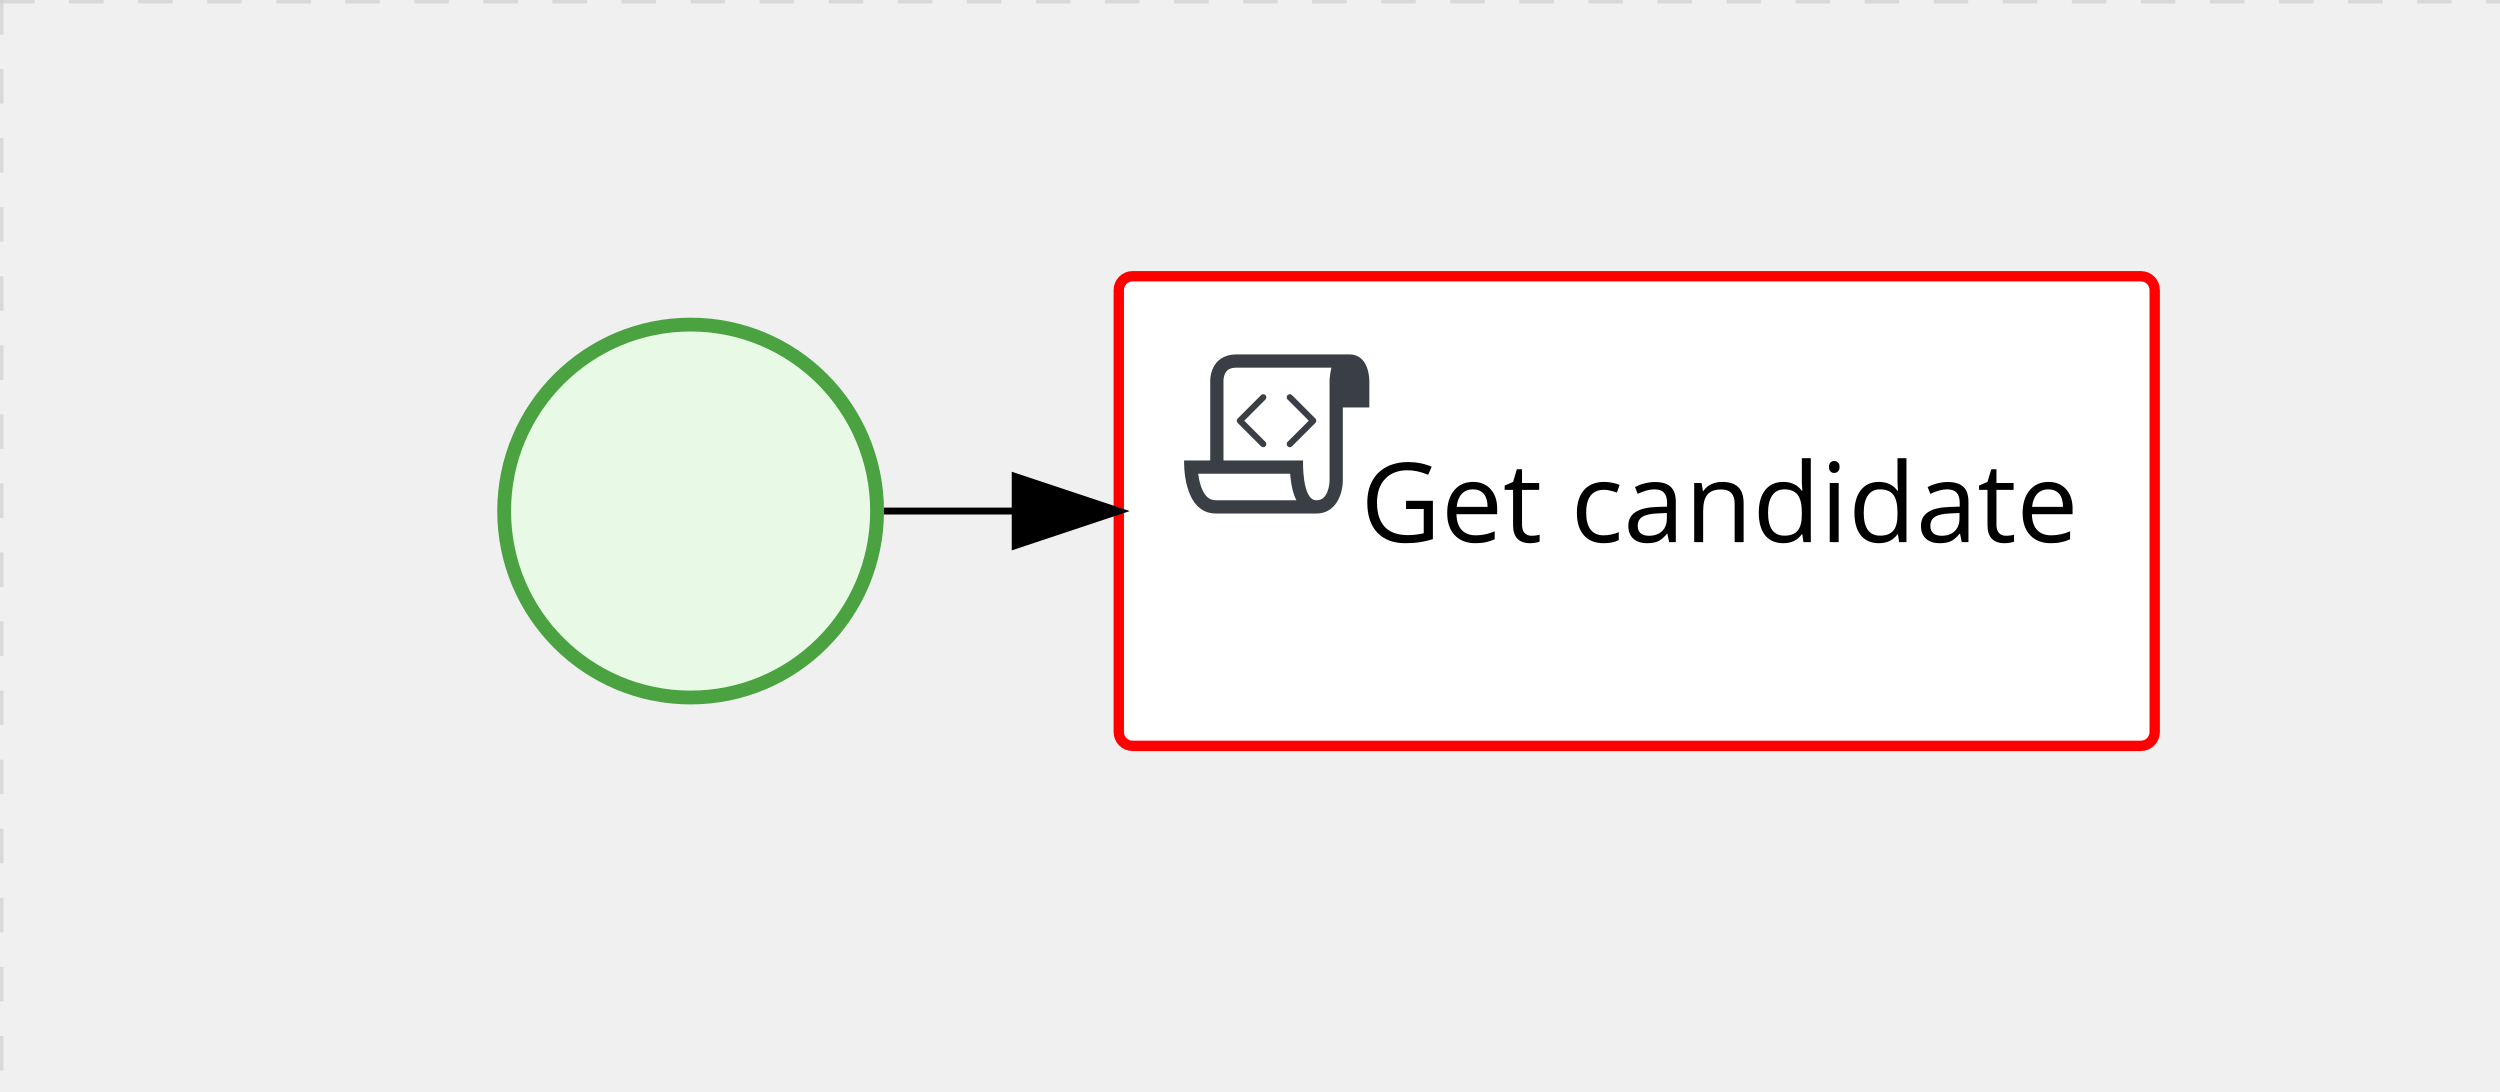
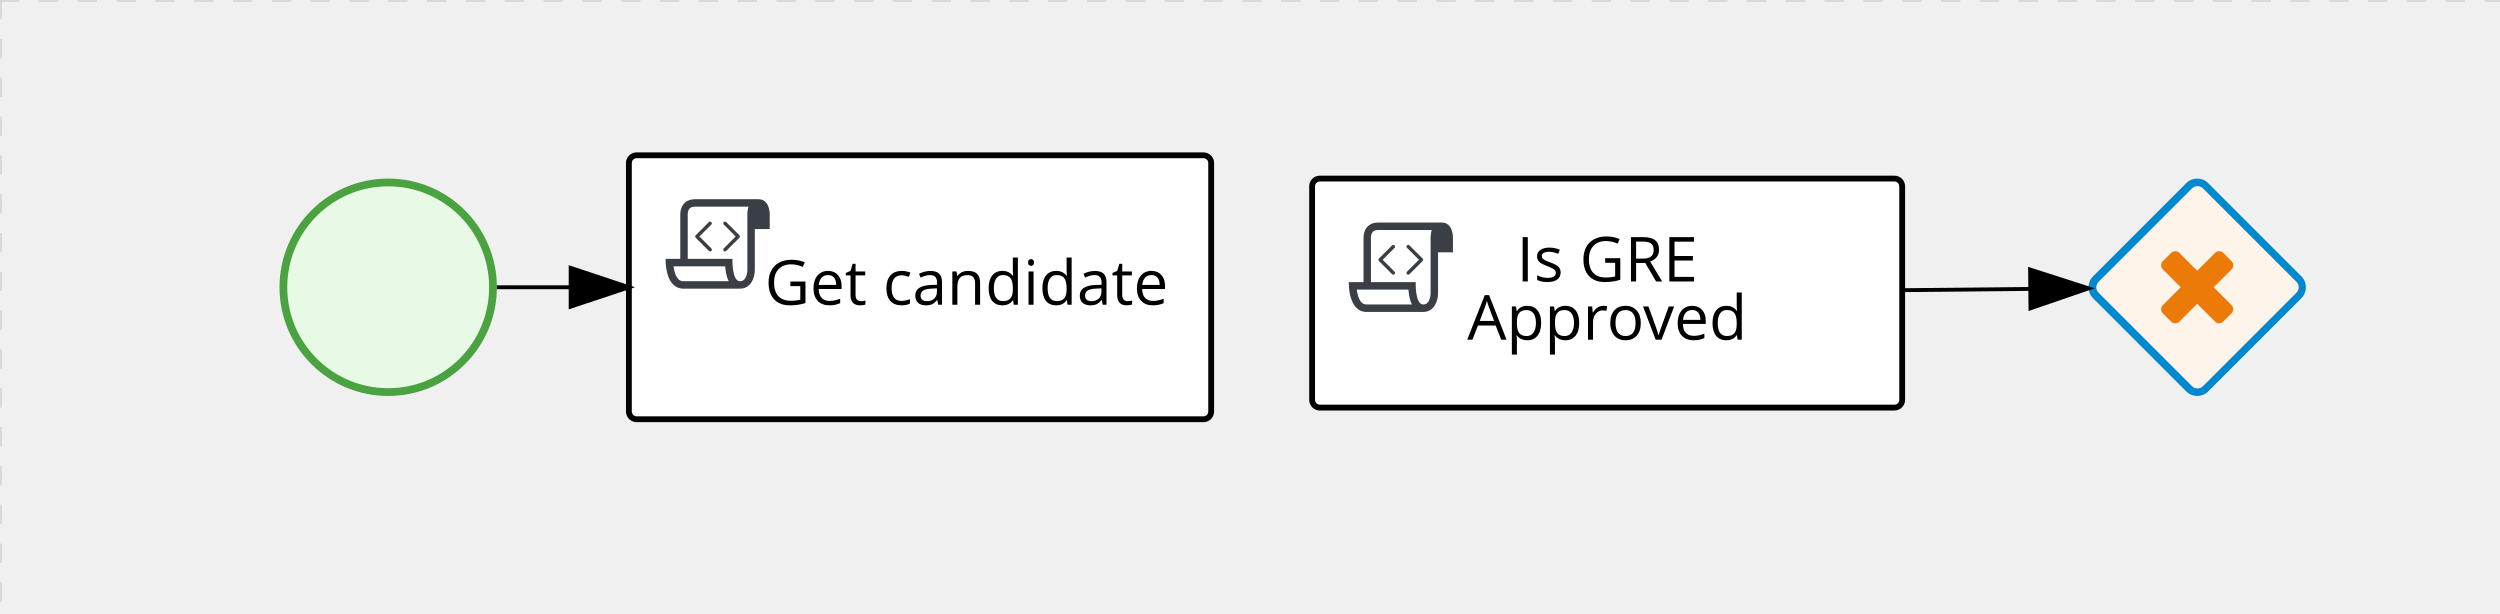
- <svg xmlns="http://www.w3.org/2000/svg" version="1.1" width="362" height="158" viewBox="0 0 362 158">
+ <svg xmlns="http://www.w3.org/2000/svg" version="1.1" width="644" height="158" viewBox="0 0 644 158">
  <defs />
  <g transform="matrix(1,0,0,1,0,0)">
    <g>
      <g>
        <g>
          <path fill="none" stroke="#d3d3d3" paint-order="fill stroke markers" d=" M 0 0 L 1200 0" stroke-miterlimit="10" stroke-opacity="0.8" stroke-dasharray="5" />
        </g>
        <g>
          <path fill="none" stroke="#d3d3d3" paint-order="fill stroke markers" d=" M 0 0 L 0 800" stroke-miterlimit="10" stroke-opacity="0.8" stroke-dasharray="5" />
        </g>
      </g>
      <g id="_CC1C7B64-0593-4E76-BD0D-0317EE51D908" bpmn2nodeid="_CC1C7B64-0593-4E76-BD0D-0317EE51D908" transform="matrix(1,0,0,1,72,46)">
        <g>
          <path fill="none" stroke="none" />
        </g>
        <g transform="matrix(0.125,0,0,0.125,0,0)">
          <g transform="matrix(1,0,0,1,0,0)">
            <path fill="#e8fae6" stroke="none" id="_CC1C7B64-0593-4E76-BD0D-0317EE51D908?shapeType=BACKGROUND" paint-order="stroke fill markers" d=" M 0 0 M 444 224 C 444 263.9 434.2 300.8 414.4 334.5 C 394.7 368.2 368 394.9 334.4 414.5 C 300.8 434.1 263.9 444 224 444 C 184.1 444 147.2 434.2 113.5 414.4 C 79.8 394.7 53.1 368 33.5 334.4 C 13.9 300.8 4 263.9 4 224 C 4 184.1 13.8 147.2 33.6 113.5 C 53.4 79.8 80.1 53.1 113.6 33.5 C 147.1 13.9 184.1 4 224 4 C 263.9 4 300.8 13.8 334.5 33.6 C 368.2 53.4 394.9 80.1 414.5 113.6 C 434.1 147.1 444 184.1 444 224 Z" />
          </g>
          <g>
            <g transform="matrix(1,0,0,1,0,0)">
              <g transform="matrix(1,0,0,1,0,0)">
                <path fill="rgb(74,162,65)" stroke="none" id="_CC1C7B64-0593-4E76-BD0D-0317EE51D908?shapeType=BORDER&amp;renderType=FILL" paint-order="stroke fill markers" d=" M 0 0 M 224 0 C 100.3 0 0 100.3 0 224 C 0 347.7 100.3 448 224 448 C 347.7 448 448 347.7 448 224 C 448 100.3 347.7 0 224 0 Z M 0 0 M 224 432 C 109.1 432 16 338.9 16 224 C 16 109.1 109.1 16 224 16 C 338.9 16 432 109.1 432 224 C 432 338.9 338.9 432 224 432 Z" />
              </g>
            </g>
          </g>
        </g>
        <g transform="matrix(1,0,0,1,28,61)" />
      </g>
      <g transform="matrix(1,0,0,1,72,46)" />
      <g id="_2AE63F54-8316-432D-8257-6125E6AA99E6" bpmn2nodeid="_2AE63F54-8316-432D-8257-6125E6AA99E6" transform="matrix(1,0,0,1,162,40)">
        <g>
          <path fill="none" stroke="none" />
        </g>
        <g transform="matrix(1,0,0,1,0,0)">
          <path fill="#ffffff" stroke="none" id="_2AE63F54-8316-432D-8257-6125E6AA99E6?shapeType=BACKGROUND" paint-order="stroke fill markers" d=" M 2 0 L 148 0 L 148 0 A 2 2 0 0 1 150 2 L 150 66 L 150 66 A 2 2 0 0 1 148 68 L 2 68 L 2 68 A 2 2 0 0 1 0 66 L 0 2 L 0 2 A 2 2 0 0 1 2 0 Z" />
        </g>
        <g transform="matrix(1,0,0,1,0,0)">
-           <path fill="none" stroke="rgb(255,0,0)" id="_2AE63F54-8316-432D-8257-6125E6AA99E6?shapeType=BORDER&amp;renderType=STROKE" paint-order="fill stroke markers" d=" M 2 0 L 148 0 L 148 0 A 2 2 0 0 1 150 2 L 150 66 L 150 66 A 2 2 0 0 1 148 68 L 2 68 L 2 68 A 2 2 0 0 1 0 66 L 0 2 L 0 2 A 2 2 0 0 1 2 0 Z" stroke-miterlimit="10" stroke-width="1.5" stroke-dasharray="" />
+           <path fill="none" stroke="rgb(0,0,0)" id="_2AE63F54-8316-432D-8257-6125E6AA99E6?shapeType=BORDER&amp;renderType=STROKE" paint-order="fill stroke markers" d=" M 2 0 L 148 0 L 148 0 A 2 2 0 0 1 150 2 L 150 66 L 150 66 A 2 2 0 0 1 148 68 L 2 68 L 2 68 A 2 2 0 0 1 0 66 L 0 2 L 0 2 A 2 2 0 0 1 2 0 Z" stroke-miterlimit="10" stroke-width="1.5" stroke-dasharray="" />
        </g>
        <g>
          <g transform="matrix(0.06,0,0,0.06,9.4,9.4)">
            <g transform="matrix(1,0,0,1,0,0)">
              <path fill="#393f44" stroke="none" id="_2AE63F54-8316-432D-8257-6125E6AA99E6_task__zJLF__xCwC" paint-order="stroke fill markers" d=" M 0 0 M 197.3 130.2 C 194.4 127.3 189.6 127.3 186.7 130.2 L 130.2 186.7 C 127.3 189.6 127.3 194.4 130.2 197.3 L 186.7 253.8 C 188.1 255.3 190.1 256 192 256 C 193.9 256 195.9 255.3 197.3 253.7 C 200.2 250.8 200.2 246 197.3 243.1 L 146.2 192 L 197.3 140.8 C 200.2 137.9 200.2 133.1 197.3 130.2 Z" />
            </g>
            <g transform="matrix(1,0,0,1,0,0)">
              <path fill="#393f44" stroke="none" id="_2AE63F54-8316-432D-8257-6125E6AA99E6_task__zJLF__eBb6" paint-order="stroke fill markers" d=" M 0 0 M 261.3 130.2 C 258.4 127.3 253.6 127.3 250.7 130.2 C 247.8 133.1 247.8 137.9 250.7 140.8 L 301.8 191.9 L 250.7 243 C 247.8 245.9 247.8 250.7 250.7 253.6 C 252.1 255.3 254.1 256 256 256 C 257.9 256 259.9 255.3 261.3 253.8 L 317.8 197.3 C 320.7 194.4 320.7 189.6 317.8 186.7 L 261.3 130.2 Z" />
            </g>
            <g transform="matrix(1,0,0,1,0,0)">
              <path fill="#393f44" stroke="none" id="_2AE63F54-8316-432D-8257-6125E6AA99E6_task__zJLF__4RHr" paint-order="stroke fill markers" d=" M 0 0 M 400 32 C 400 32 152.8 32 128 32 C 62 32 64 96 64 96 L 64 288 L 1 288 C 1 288 -4 416 78 416 L 320 416 C 368 416 384 368 384 336 C 384 314.2 384 224.4 384 160 L 448 160 L 448 96 C 448 96 449 32 400 32 Z M 0 0 M 78 383.9 C 68.5 383.9 61.6 381.1 55.5 374.9 C 43.4 362.4 37.5 339.6 34.9 320 L 256.9 320 C 257.1 322.7 257.3 325.4 257.6 328.2 C 260 351.6 264.7 370.1 271.9 383.9 L 78 383.9 L 78 383.9 Z M 0 0 M 352 336 C 352 345.9 349.6 360.3 342.9 371 C 337.2 380.1 330.4 384 320 384 C 285 384 288 288 288 288 L 96 288 L 96 96 L 96 95.9 L 96 95.1 C 96 90.6 97.6 78.3 104.7 71.2 C 106.5 69.4 111.9 64 128 64 L 356.5 64 C 354.4 72.8 352.8 81.8 352.2 89.9 C 352.2 90.5 352.1 91.1 352.1 91.7 C 352.1 92 352.1 92.3 352.1 92.6 C 352 94.8 352 96 352 96 L 352 160 L 352 336 Z" />
            </g>
          </g>
        </g>
        <g transform="matrix(1,0,0,1,35,26.5)">
          <text fill="#000000" stroke="none" font-family="Open Sans" font-size="12pt" font-style="normal" font-weight="normal" text-decoration="normal" x="51.973" y="12" text-anchor="middle" dominant-baseline="alphabetic">Get candidate</text>
        </g>
      </g>
      <g id="_4B08809A-2E99-43FB-BD02-BF7E9455536D" bpmn2nodeid="_4B08809A-2E99-43FB-BD02-BF7E9455536D">
        <g>
          <path fill="none" stroke="rgb(0,0,0)" paint-order="fill stroke markers" d=" M 128 74 L 147 74" stroke-miterlimit="10" stroke-dasharray="" />
        </g>
        <g transform="matrix(1,0,0,1,128,74)" />
        <g transform="matrix(6.123233995736766e-17,1,-1,6.123233995736766e-17,162,69)">
          <path fill="rgb(0,0,0)" stroke="rgb(0,0,0)" paint-order="fill stroke markers" d=" M 10 15 L 0 15 L 5 0 Z" stroke-miterlimit="10" stroke-dasharray="" />
        </g>
        <g transform="matrix(1,0,0,1,128,64)" />
      </g>
      <g transform="matrix(1,0,0,1,162,40)" />
+       <g id="_0BC7C18E-69C1-41AF-8DA0-283B9356A8D9" bpmn2nodeid="_0BC7C18E-69C1-41AF-8DA0-283B9356A8D9" transform="matrix(1,0,0,1,338,46)">
+         <g>
+           <path fill="none" stroke="none" />
+         </g>
+         <g transform="matrix(1,0,0,1,0,0)">
+           <path fill="#ffffff" stroke="none" id="_0BC7C18E-69C1-41AF-8DA0-283B9356A8D9?shapeType=BACKGROUND" paint-order="stroke fill markers" d=" M 2 0 L 150 0 L 150 0 A 2 2 0 0 1 152 2 L 152 57 L 152 57 A 2 2 0 0 1 150 59 L 2 59 L 2 59 A 2 2 0 0 1 0 57 L 0 2 L 0 2 A 2 2 0 0 1 2 0 Z" />
+         </g>
+         <g transform="matrix(1,0,0,1,0,0)">
+           <path fill="none" stroke="rgb(0,0,0)" id="_0BC7C18E-69C1-41AF-8DA0-283B9356A8D9?shapeType=BORDER&amp;renderType=STROKE" paint-order="fill stroke markers" d=" M 2 0 L 150 0 L 150 0 A 2 2 0 0 1 152 2 L 152 57 L 152 57 A 2 2 0 0 1 150 59 L 2 59 L 2 59 A 2 2 0 0 1 0 57 L 0 2 L 0 2 A 2 2 0 0 1 2 0 Z" stroke-miterlimit="10" stroke-width="1.5" stroke-dasharray="" />
+         </g>
+         <g>
+           <g transform="matrix(0.06,0,0,0.06,9.4,9.4)">
+             <g transform="matrix(1,0,0,1,0,0)">
+               <path fill="#393f44" stroke="none" id="_0BC7C18E-69C1-41AF-8DA0-283B9356A8D9_task__zJLF__xCwC" paint-order="stroke fill markers" d=" M 0 0 M 197.3 130.2 C 194.4 127.3 189.6 127.3 186.7 130.2 L 130.2 186.7 C 127.3 189.6 127.3 194.4 130.2 197.3 L 186.7 253.8 C 188.1 255.3 190.1 256 192 256 C 193.9 256 195.9 255.3 197.3 253.7 C 200.2 250.8 200.2 246 197.3 243.1 L 146.2 192 L 197.3 140.8 C 200.2 137.9 200.2 133.1 197.3 130.2 Z" />
+             </g>
+             <g transform="matrix(1,0,0,1,0,0)">
+               <path fill="#393f44" stroke="none" id="_0BC7C18E-69C1-41AF-8DA0-283B9356A8D9_task__zJLF__eBb6" paint-order="stroke fill markers" d=" M 0 0 M 261.3 130.2 C 258.4 127.3 253.6 127.3 250.7 130.2 C 247.8 133.1 247.8 137.9 250.7 140.8 L 301.8 191.9 L 250.7 243 C 247.8 245.9 247.8 250.7 250.7 253.6 C 252.1 255.3 254.1 256 256 256 C 257.9 256 259.9 255.3 261.3 253.8 L 317.8 197.3 C 320.7 194.4 320.7 189.6 317.8 186.7 L 261.3 130.2 Z" />
+             </g>
+             <g transform="matrix(1,0,0,1,0,0)">
+               <path fill="#393f44" stroke="none" id="_0BC7C18E-69C1-41AF-8DA0-283B9356A8D9_task__zJLF__4RHr" paint-order="stroke fill markers" d=" M 0 0 M 400 32 C 400 32 152.8 32 128 32 C 62 32 64 96 64 96 L 64 288 L 1 288 C 1 288 -4 416 78 416 L 320 416 C 368 416 384 368 384 336 C 384 314.2 384 224.4 384 160 L 448 160 L 448 96 C 448 96 449 32 400 32 Z M 0 0 M 78 383.9 C 68.5 383.9 61.6 381.1 55.5 374.9 C 43.4 362.4 37.5 339.6 34.9 320 L 256.9 320 C 257.1 322.7 257.3 325.4 257.6 328.2 C 260 351.6 264.7 370.1 271.9 383.9 L 78 383.9 L 78 383.9 Z M 0 0 M 352 336 C 352 345.9 349.6 360.3 342.9 371 C 337.2 380.1 330.4 384 320 384 C 285 384 288 288 288 288 L 96 288 L 96 96 L 96 95.9 L 96 95.1 C 96 90.6 97.6 78.3 104.7 71.2 C 106.5 69.4 111.9 64 128 64 L 356.5 64 C 354.4 72.8 352.8 81.8 352.2 89.9 C 352.2 90.5 352.1 91.1 352.1 91.7 C 352.1 92 352.1 92.3 352.1 92.6 C 352 94.8 352 96 352 96 L 352 160 L 352 336 Z" />
+             </g>
+           </g>
+         </g>
+         <g transform="matrix(1,0,0,1,39.95703,14.5)">
+           <text fill="#000000" stroke="none" font-family="Open Sans" font-size="12pt" font-style="normal" font-weight="normal" text-decoration="normal" x="36.043" y="12" text-anchor="middle" dominant-baseline="alphabetic">  Is GRE    </text>
+           <text fill="#000000" stroke="none" font-family="Open Sans" font-size="12pt" font-style="normal" font-weight="normal" text-decoration="normal" x="36.043" y="27" text-anchor="middle" dominant-baseline="alphabetic">Approved</text>
+         </g>
+       </g>
+       <g transform="matrix(1,0,0,1,338,46)" />
+       <g id="_4929E788-352E-4789-AC65-F7FE423B02C3" bpmn2nodeid="_4929E788-352E-4789-AC65-F7FE423B02C3" transform="matrix(1,0,0,1,538,46)">
+         <g>
+           <path fill="none" stroke="none" />
+         </g>
+         <g transform="matrix(0.125,0,0,0.125,0,0)">
+           <g transform="matrix(1,0,0,1,0,0)">
+             <path fill="#fef4ea" stroke="none" id="_4929E788-352E-4789-AC65-F7FE423B02C3?shapeType=BACKGROUND" paint-order="stroke fill markers" d=" M 0 0 M 224.4 4.3 C 216.4 4.3 208.4 7.3 202.3 13.4 L 13.5 202.2 C 1.3 214.4 1.3 234.2 13.5 246.4 L 202.2 435.1 C 208.3 441.2 216.4 444.2 224.3 444.2 C 232.2 444.2 240.3 441.2 246.4 435.1 L 435.1 246.4 C 447.3 234.2 447.3 214.4 435.1 202.2 L 246.5 13.4 C 240.4 7.3 232.4 4.3 224.4 4.3 L 224.4 4.3 Z" />
+           </g>
+           <g>
+             <g transform="matrix(1,0,0,1,0,0)">
+               <g transform="matrix(1,0,0,1,0,0)">
+                 <path fill="rgb(0,136,206)" stroke="none" id="_4929E788-352E-4789-AC65-F7FE423B02C3?shapeType=BORDER&amp;renderType=FILL" paint-order="stroke fill markers" d=" M 0 0 M 20.8 212.7 L 213.3 20.2 C 219.6 13.9 229.7 13.9 235.9 20.2 L 428.4 212.7 C 434.7 219 434.7 229.1 428.4 235.3 L 235.9 427.8 C 229.6 434.1 219.5 434.1 213.3 427.8 L 20.8 235.3 C 14.5 229.1 14.5 218.9 20.8 212.7 L 20.8 212.7 Z M 0 0 M 0 224 C 0 232.1 3.1 240.3 9.3 246.5 L 201.5 438.7 C 213.9 451.1 234.1 451.1 246.5 438.7 L 438.7 246.5 C 444.9 240.3 448 232.1 448 224 C 448 215.9 444.9 207.7 438.7 201.5 L 246.5 9.3 C 234.1 -3.1 213.9 -3.1 201.5 9.3 L 9.3 201.5 C 3.1 207.7 0 215.9 0 224 L 0 224 Z" />
+               </g>
+             </g>
+           </g>
+           <g>
+             <g transform="matrix(1,0,0,1,0,0)">
+               <g transform="matrix(1,0,0,1,0,0)">
+                 <path fill="#ec7a08" stroke="none" id="_4929E788-352E-4789-AC65-F7FE423B02C3_exclusive" paint-order="stroke fill markers" d=" M 0 0 M 298.2 269.2 C 298.2 272.6 297.1 275.3 294.7 277.7 L 277.7 294.7 C 275.3 297.1 272.6 298.2 269.2 298.2 C 265.8 298.2 263.1 297.1 260.7 294.7 L 224 258 L 187.2 294.8 C 184.8 297.2 182.1 298.3 178.7 298.3 C 175.3 298.3 172.6 297.2 170.2 294.8 L 153.2 277.8 C 150.8 275.4 149.7 272.7 149.7 269.3 C 149.7 265.9 150.8 263.2 153.2 260.8 L 190 224 L 153.2 187.2 C 150.8 184.8 149.7 182 149.7 178.7 C 149.7 175.3 150.8 172.5 153.2 170.2 L 170.2 153.2 C 172.6 150.8 175.3 149.7 178.7 149.7 C 182.1 149.7 184.8 150.8 187.2 153.2 L 224 190 L 260.8 153.2 C 263.2 150.8 265.9 149.7 269.3 149.7 C 272.7 149.7 275.4 150.8 277.8 153.2 L 294.8 170.2 C 297.2 172.5 298.3 175.3 298.3 178.7 C 298.3 182 297.2 184.8 294.8 187.2 L 258 224 L 294.8 260.8 C 297.1 263.1 298.2 265.9 298.2 269.2 Z" />
+               </g>
+             </g>
+           </g>
+         </g>
+         <g transform="matrix(1,0,0,1,28,61)" />
+       </g>
+       <g transform="matrix(1,0,0,1,538,46)" />
+       <g id="_48FC73C1-E66E-4573-AC51-AEBB6A8096DB" bpmn2nodeid="_48FC73C1-E66E-4573-AC51-AEBB6A8096DB">
+         <g>
+           <path fill="none" stroke="rgb(0,0,0)" paint-order="fill stroke markers" d=" M 490 74.75 L 523.001 74.424" stroke-miterlimit="10" stroke-dasharray="" />
+         </g>
+         <g transform="matrix(1,0,0,1,490,74.75)" />
+         <g transform="matrix(0.009867941,0.9999513,-0.9999513,0.009867941,537.9507,69.27656)">
+           <path fill="rgb(0,0,0)" stroke="rgb(0,0,0)" paint-order="fill stroke markers" d=" M 10 15 L 0 15 L 5 0 Z" stroke-miterlimit="10" stroke-dasharray="" />
+         </g>
+         <g transform="matrix(1,0,0,1,490.0987,64.51364)" />
+       </g>
    </g>
  </g>
</svg>
